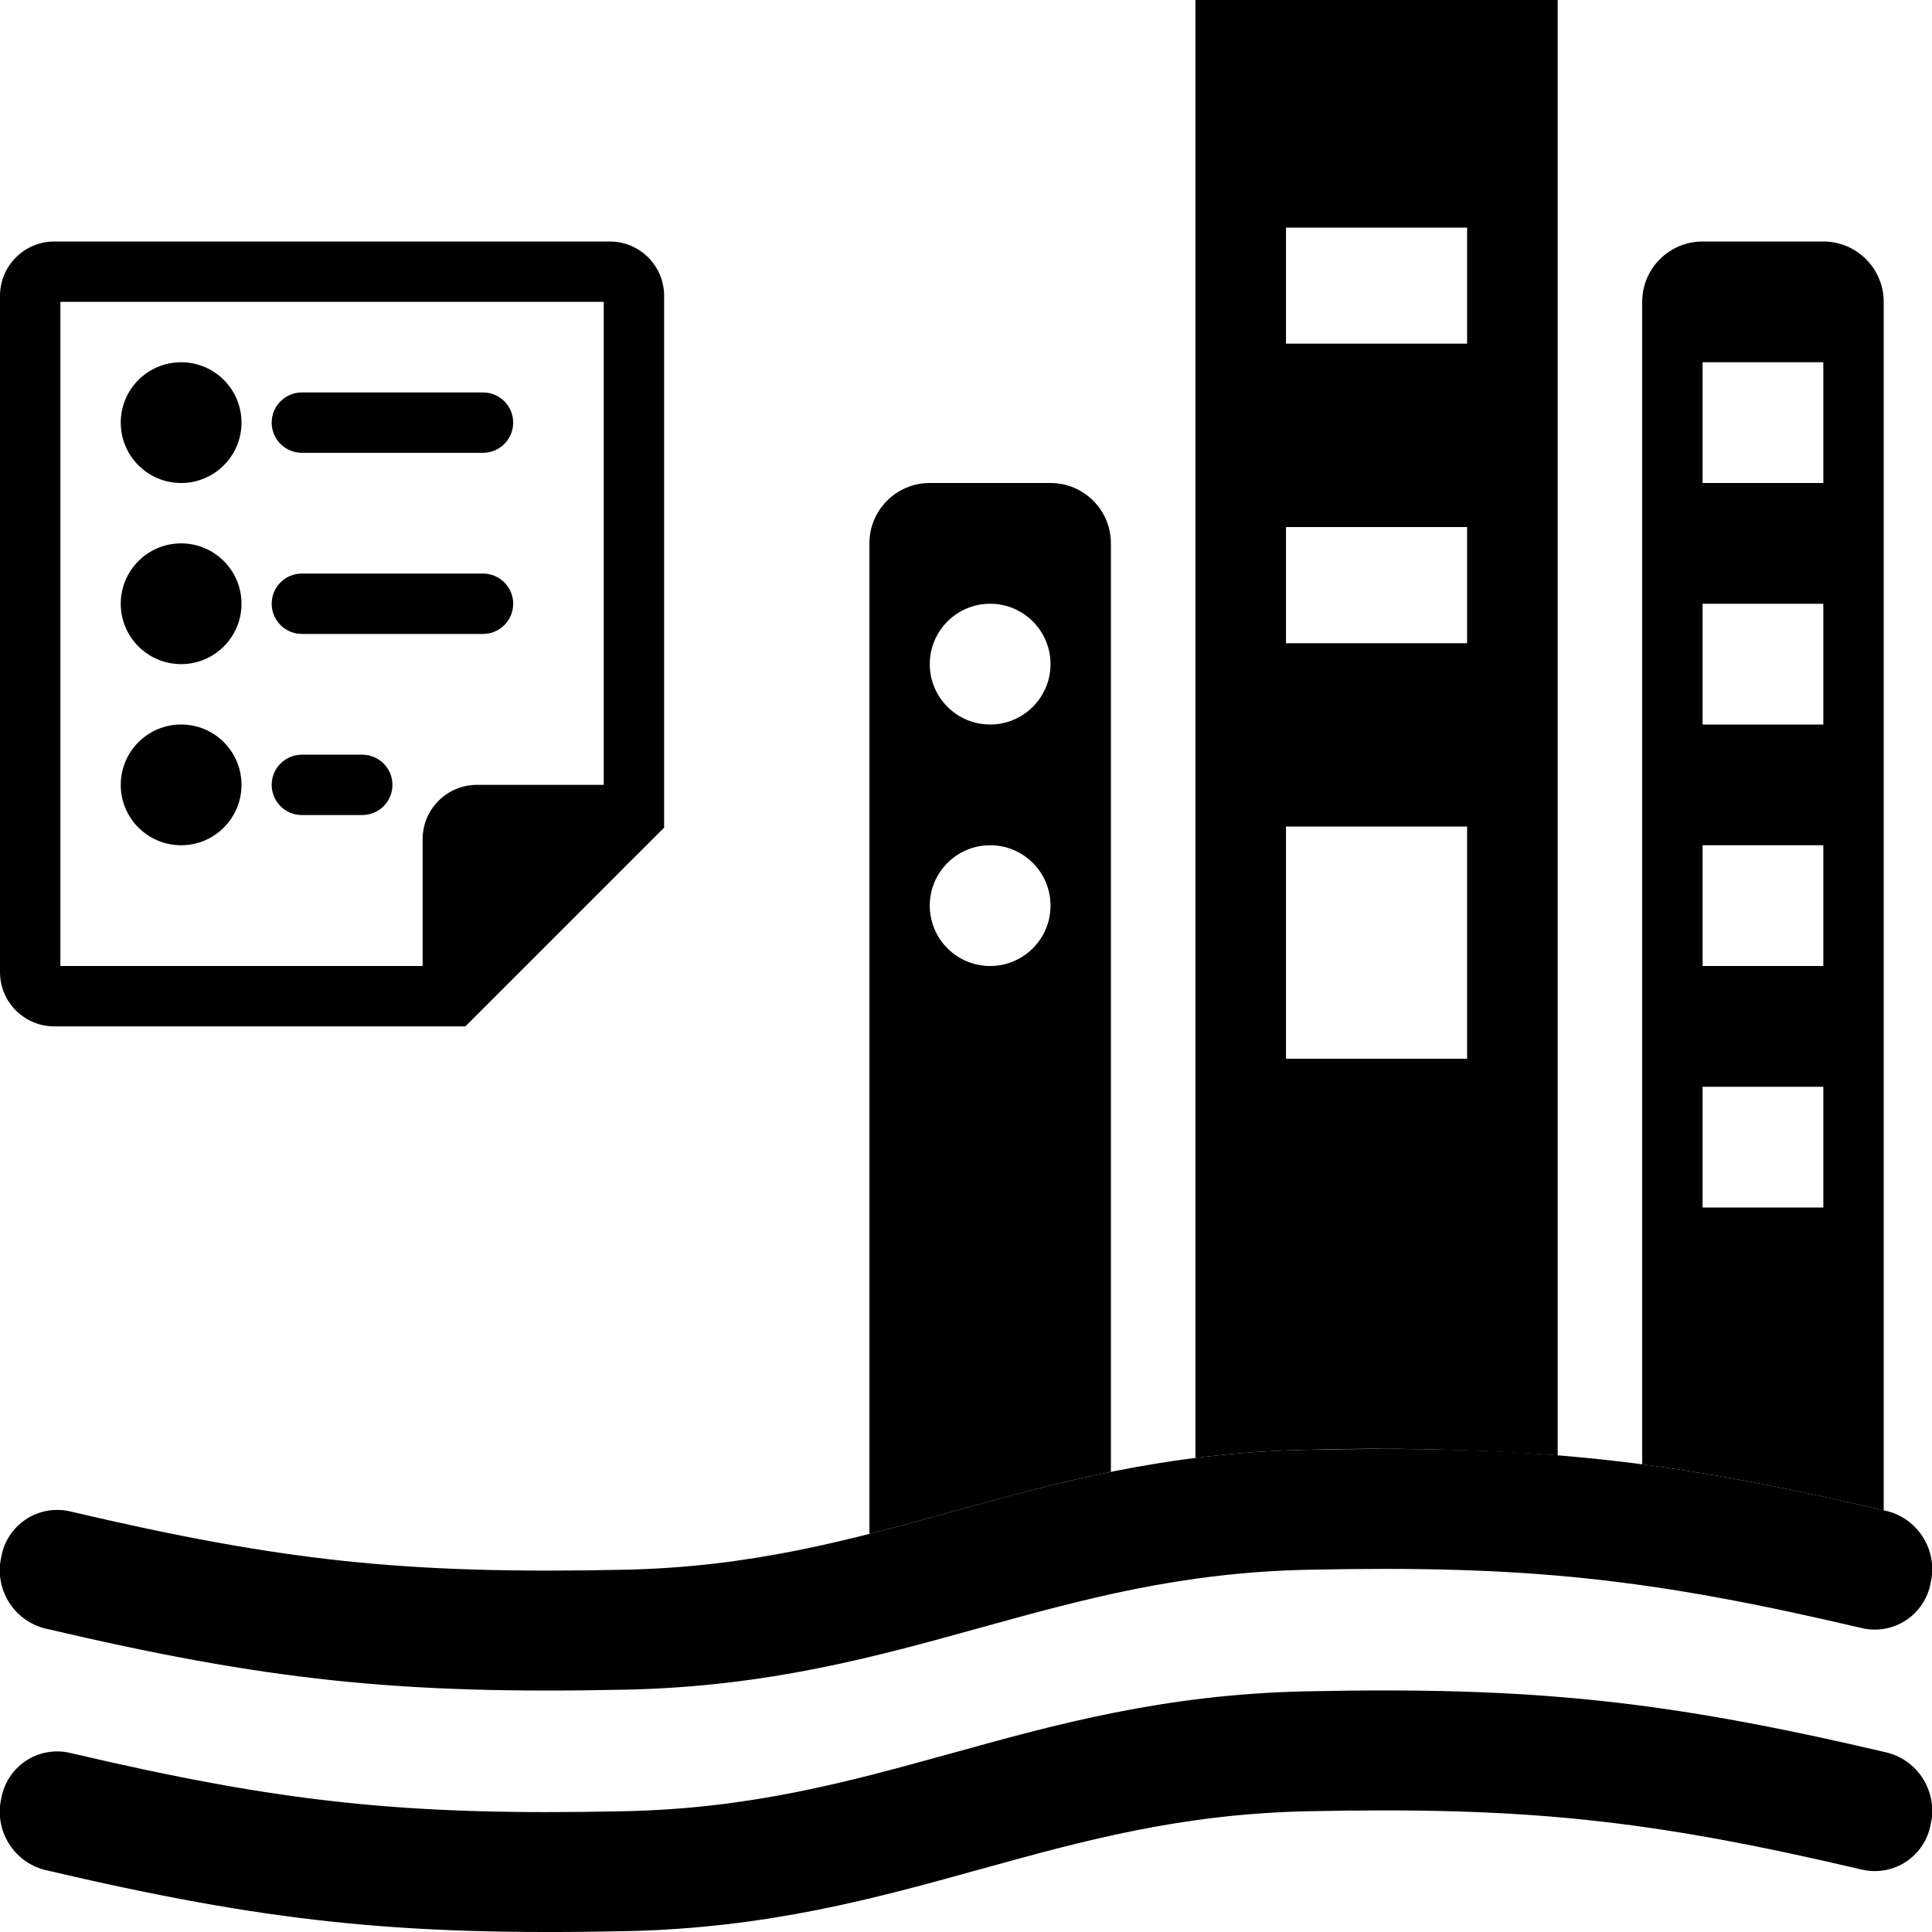
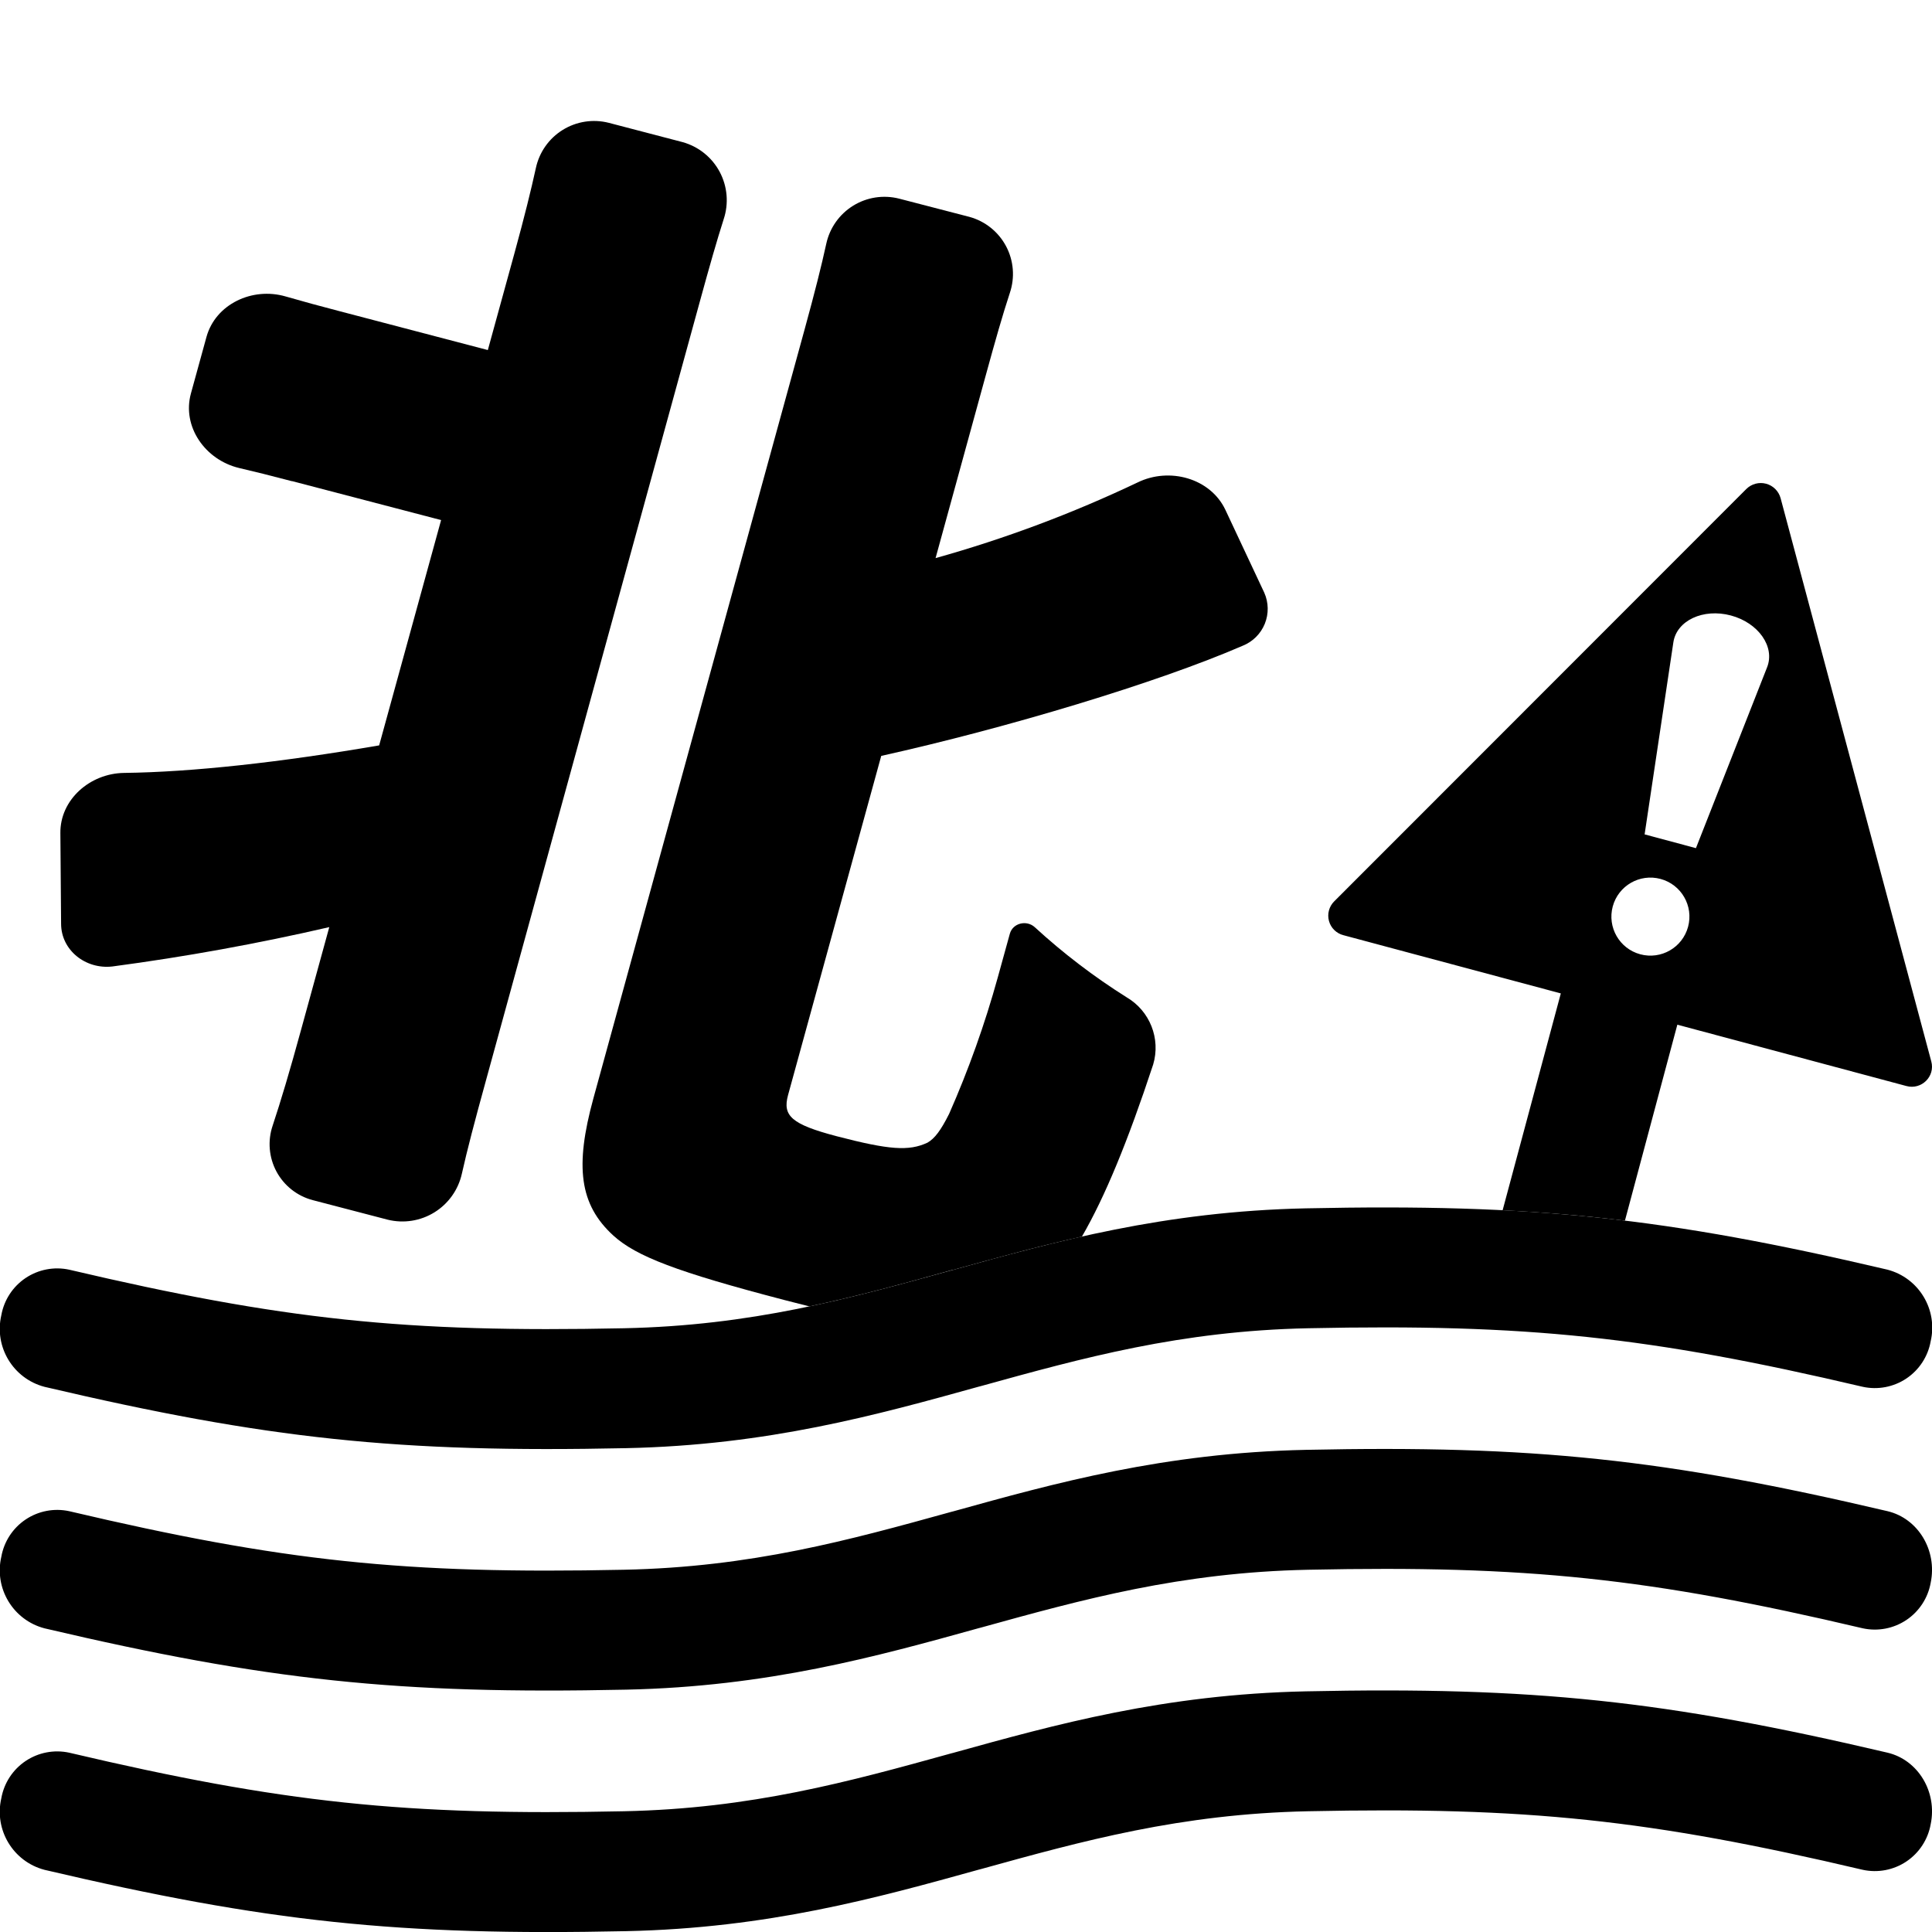
<svg xmlns="http://www.w3.org/2000/svg" width="16" height="16" fill="currentColor" class="qi-1606" viewBox="0 0 16 16">
-   <path d="M10.833 13c1.809-.038 2.828.07 4.594.485a.47.47 0 0 0 .562-.377.497.497 0 0 0-.357-.593c-1.84-.432-2.934-.548-4.818-.508-1.174.025-2.072.274-2.922.51l-.012.003c-.852.236-1.657.458-2.713.48-1.809.038-2.828-.07-4.594-.485a.47.47 0 0 0-.562.377.497.497 0 0 0 .357.593c1.84.432 2.934.548 4.818.508 1.174-.025 2.072-.274 2.922-.51l.012-.003c.852-.236 1.657-.458 2.713-.48Zm0 2c1.809-.038 2.828.07 4.594.485a.47.47 0 0 0 .562-.377.497.497 0 0 0-.357-.593c-1.84-.432-2.934-.548-4.818-.508-1.174.025-2.072.274-2.922.51l-.012.003c-.852.236-1.657.458-2.713.48-1.809.038-2.828-.07-4.594-.485a.47.47 0 0 0-.562.377.497.497 0 0 0 .357.593c1.84.432 2.934.547 4.818.508 1.174-.025 2.072-.274 2.922-.51l.012-.003c.852-.236 1.657-.458 2.713-.48Z" />
-   <path d="M9.9 0v12.074c.287-.036.59-.06.914-.067a20.209 20.209 0 0 1 2.086.046V0h-3Zm.75 1.885h1.5v.961h-1.5v-.961Zm1.5 2.48v.962h-1.5v-.962h1.5Zm-1.5 2.48h1.5v1.923h-1.5V6.845ZM9.2 12.19V4.5a.5.5 0 0 0-.5-.5h-1a.5.5 0 0 0-.5.5v8.203c.227-.058.452-.12.68-.183l.012-.003c.416-.115.843-.234 1.308-.328ZM8.7 7.5a.5.5 0 1 1-1 0 .5.5 0 0 1 1 0ZM8.2 6a.5.5 0 1 1 0-1 .5.5 0 0 1 0 1Zm7.4 6.508V2.5a.5.5 0 0 0-.5-.5h-1a.5.5 0 0 0-.5.5v9.627c.613.08 1.244.204 2 .381ZM15.1 3v1h-1V3h1Zm-1 2h1v1h-1V5Zm1 2v1h-1V7h1Zm-1 2h1v1h-1V9ZM2 3.5a.5.5 0 1 1-1 0 .5.5 0 0 1 1 0Zm-.5 2a.5.5 0 1 0 0-1 .5.5 0 0 0 0 1Zm.5 1a.5.5 0 1 1-1 0 .5.5 0 0 1 1 0Zm.5-3.25a.25.25 0 0 0 0 .5H4a.25.25 0 0 0 0-.5H2.5Zm0 1.5a.25.25 0 0 0 0 .5H4a.25.25 0 0 0 0-.5H2.5Zm0 1.5a.25.25 0 0 0 0 .5H3a.25.25 0 0 0 0-.5h-.5Z" />
-   <path d="M.45 2a.45.45 0 0 0-.45.45v5.6c0 .249.201.45.45.45h3.404L5.5 6.854V2.45A.45.45 0 0 0 5.05 2H.45ZM.5 8V2.5H5v4H3.95a.45.45 0 0 0-.45.45V8h-3Z" />
+   <path d="M10.833 11c1.809-.038 2.828.07 4.594.485a.47.47 0 0 0 .562-.377.497.497 0 0 0-.357-.593c-1.84-.432-2.934-.548-4.818-.508-1.174.025-2.072.274-2.922.51l-.012.003c-.852.236-1.657.458-2.713.48-1.809.038-2.828-.07-4.594-.485a.47.47 0 0 0-.562.377.497.497 0 0 0 .357.593c1.84.432 2.934.548 4.818.508 1.174-.025 2.072-.274 2.922-.51l.012-.003c.852-.236 1.657-.458 2.713-.48Zm4.594 2.485c-1.766-.416-2.785-.523-4.594-.485-1.056.022-1.861.244-2.713.48l-.012.003c-.85.236-1.748.485-2.922.51-1.884.04-2.978-.076-4.818-.508a.497.497 0 0 1-.357-.593.47.47 0 0 1 .562-.377c1.766.416 2.785.523 4.594.485 1.056-.022 1.861-.244 2.713-.48l.012-.003c.85-.236 1.748-.485 2.922-.51 1.884-.04 2.978.076 4.818.508.253.06.413.325.357.593a.47.47 0 0 1-.562.377Zm0 2c-1.766-.416-2.785-.523-4.594-.485-1.056.022-1.861.244-2.713.48l-.012.003c-.85.236-1.748.485-2.922.51-1.884.04-2.978-.076-4.818-.508a.497.497 0 0 1-.357-.593.47.47 0 0 1 .562-.377c1.766.416 2.785.523 4.594.485 1.056-.022 1.861-.244 2.713-.48l.012-.003c.85-.236 1.748-.485 2.922-.51 1.884-.04 2.978.076 4.818.508.253.06.413.325.357.593a.47.47 0 0 1-.562.377ZM2.417 3.984l1.236.323-.513 1.866c-.82.141-1.549.221-2.113.228-.283.004-.53.222-.527.498l.006.753c.001.217.202.377.424.352a19.243 19.243 0 0 0 1.797-.326l-.233.848c-.095.347-.168.591-.236.796a.479.479 0 0 0 .332.617l.621.162a.505.505 0 0 0 .614-.381c.044-.197.105-.43.2-.774L5.795 2.5c.081-.296.142-.509.198-.684a.499.499 0 0 0-.34-.639l-.612-.16a.493.493 0 0 0-.603.374c-.04.182-.093.398-.178.708l-.22.8-1.236-.324a16.79 16.79 0 0 1-.439-.12c-.276-.08-.58.064-.655.335l-.129.469c-.075.274.118.55.4.617.121.028.262.063.436.109Z" />
+   <path d="m6.526 9.07.772-2.81c1.036-.23 2.288-.606 2.993-.912a.329.329 0 0 0 .179-.44l-.322-.686c-.124-.262-.464-.356-.728-.226a10.44 10.44 0 0 1-1.672.626l.413-1.504c.083-.303.143-.513.202-.692a.49.49 0 0 0-.335-.63l-.582-.151a.493.493 0 0 0-.603.373c-.04.183-.094.398-.179.708l-1.75 6.371c-.154.562-.116.878.165 1.135.19.173.528.302 1.416.534l.208.053c.402-.085.785-.19 1.177-.3l.012-.002c.343-.095.694-.193 1.068-.276.191-.33.38-.788.59-1.425a.485.485 0 0 0-.22-.557 5.264 5.264 0 0 1-.76-.58c-.069-.063-.183-.034-.207.054l-.1.362a8.228 8.228 0 0 1-.403 1.13c-.068.135-.118.203-.179.238-.154.072-.317.06-.751-.053-.377-.099-.45-.17-.404-.34Zm8.22-4.945a.17.17 0 0 0-.283-.076l-3.414 3.416a.167.167 0 0 0 .077.28l1.8.482-.482 1.796c.347.017.678.045 1.013.086l.434-1.623 1.897.508c.125.034.24-.08.206-.204l-1.248-4.665Zm-.888 1.195c.027-.181.247-.284.476-.223.229.061.368.26.3.43l-.589 1.497-.425-.114.238-1.59Zm.122 2.355a.323.323 0 1 1-.624-.168.323.323 0 0 1 .624.168Z" />
</svg>
